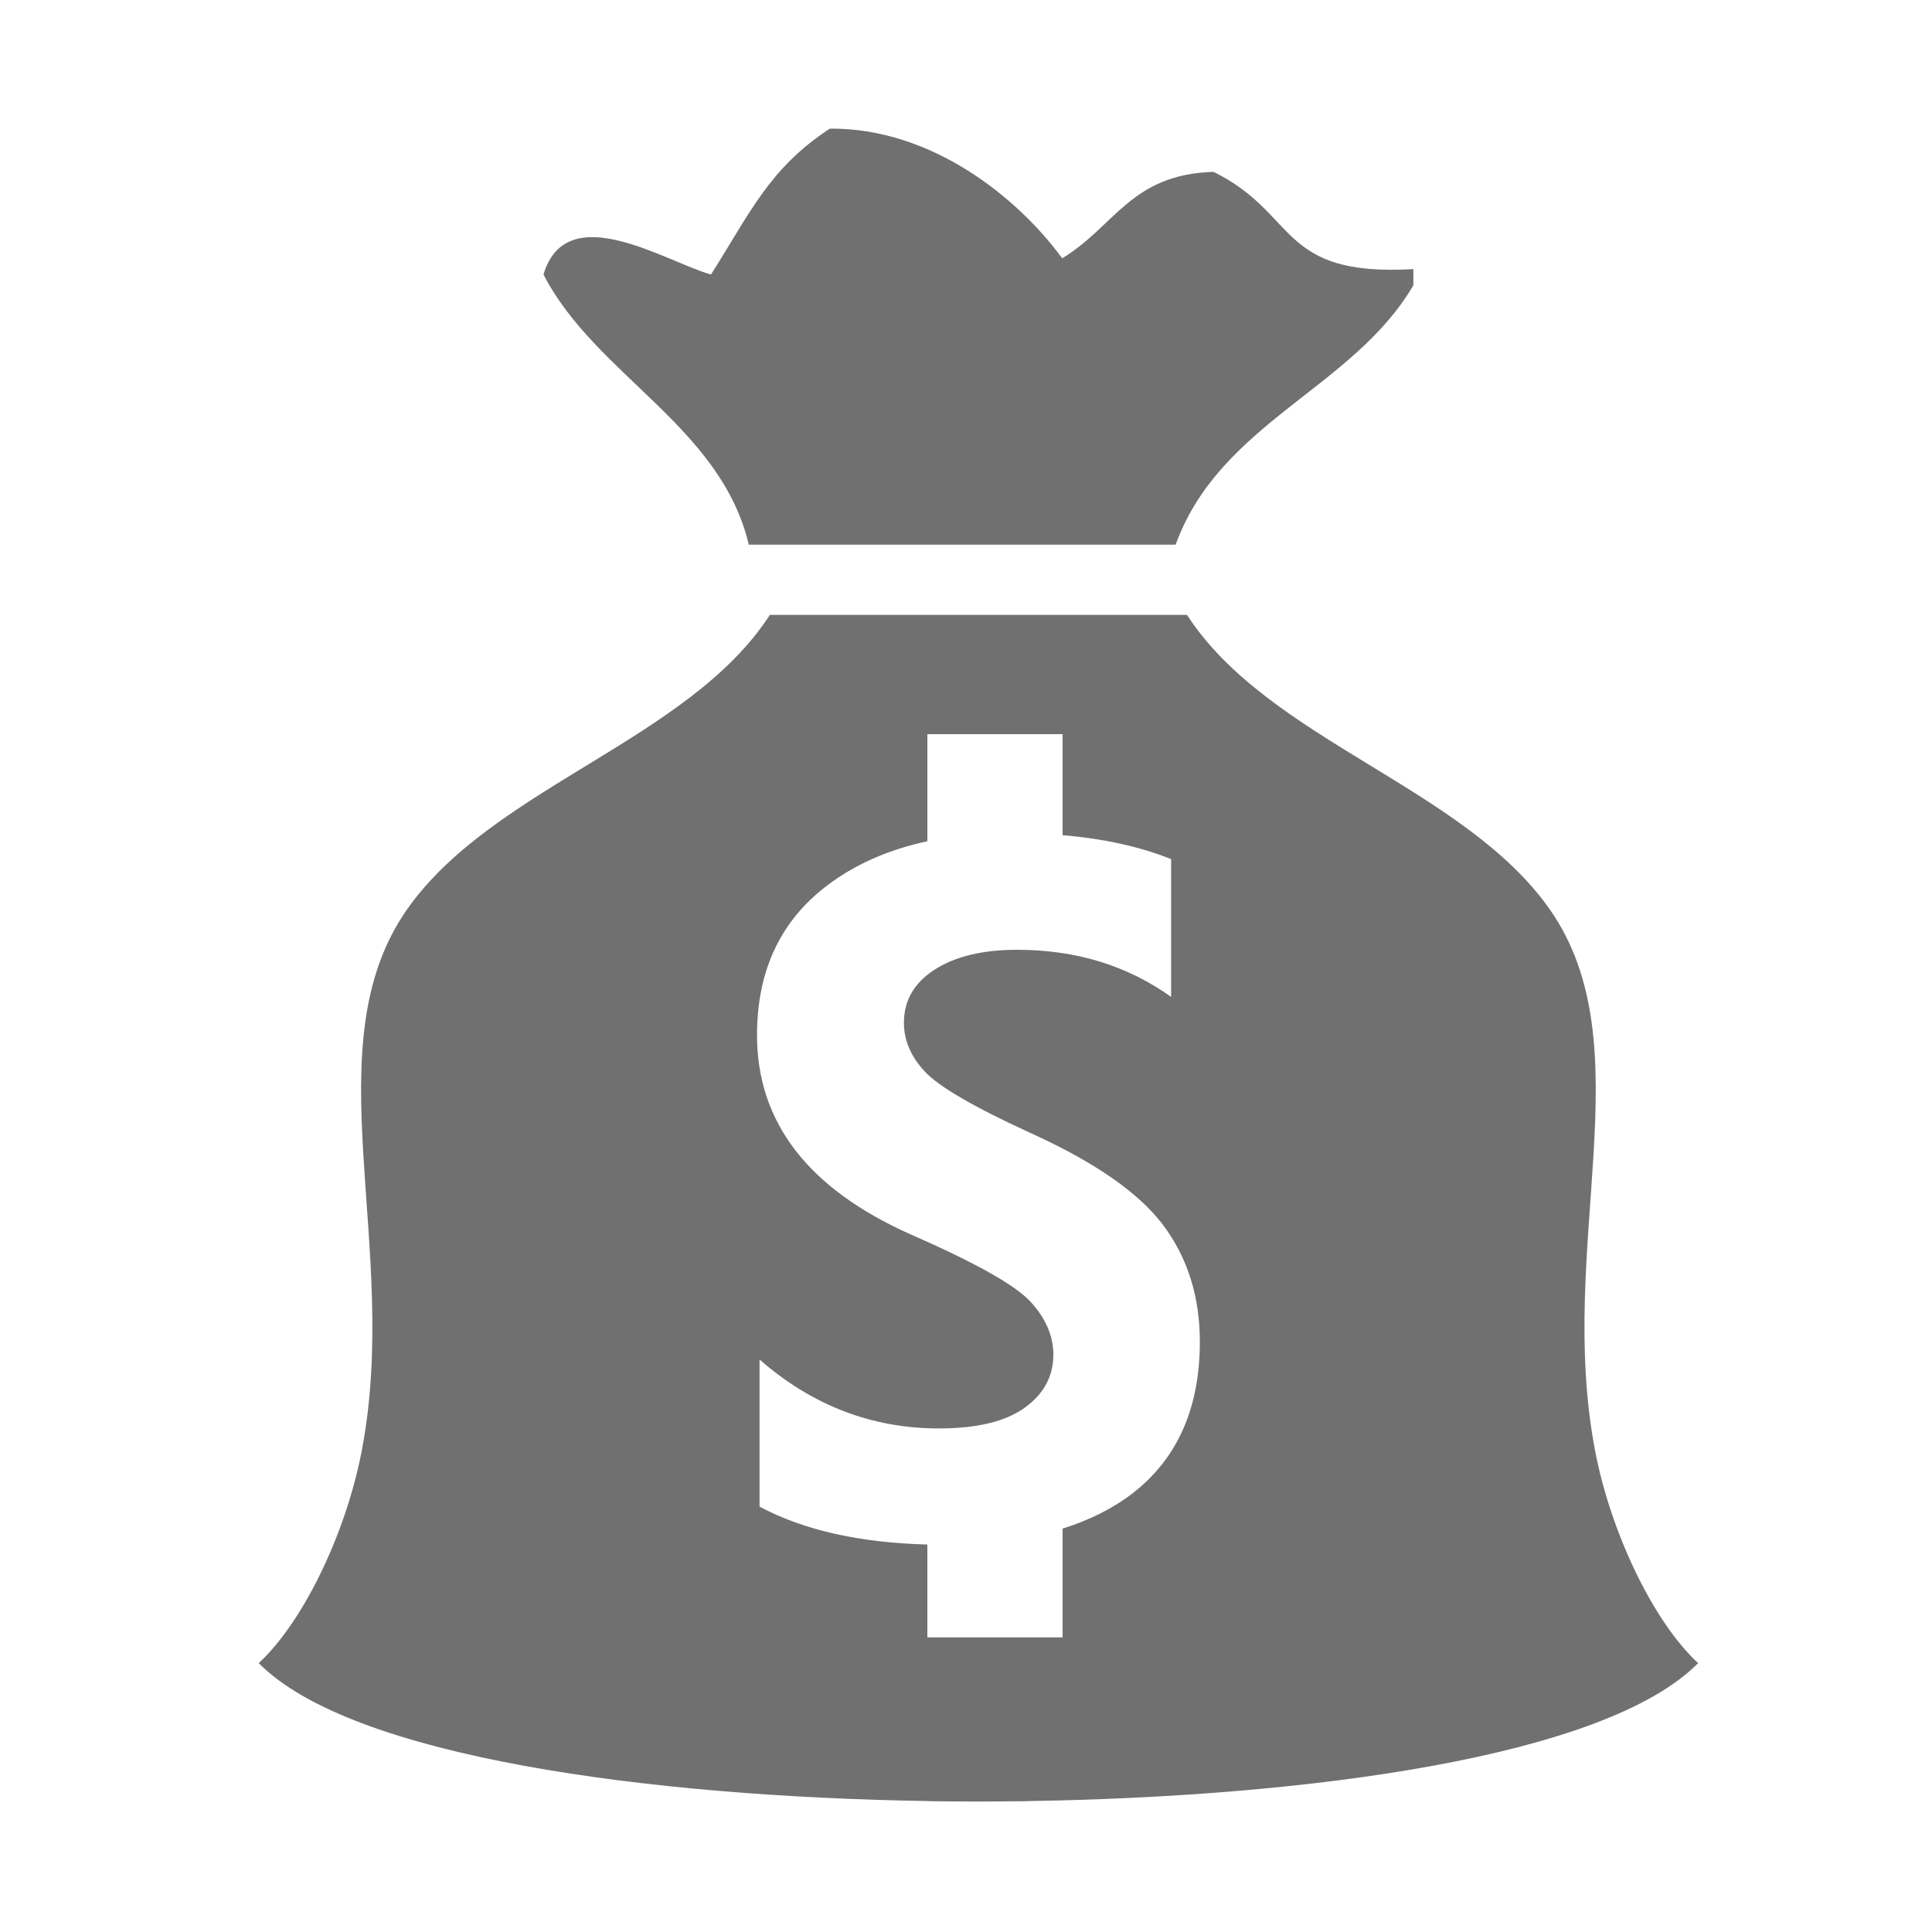
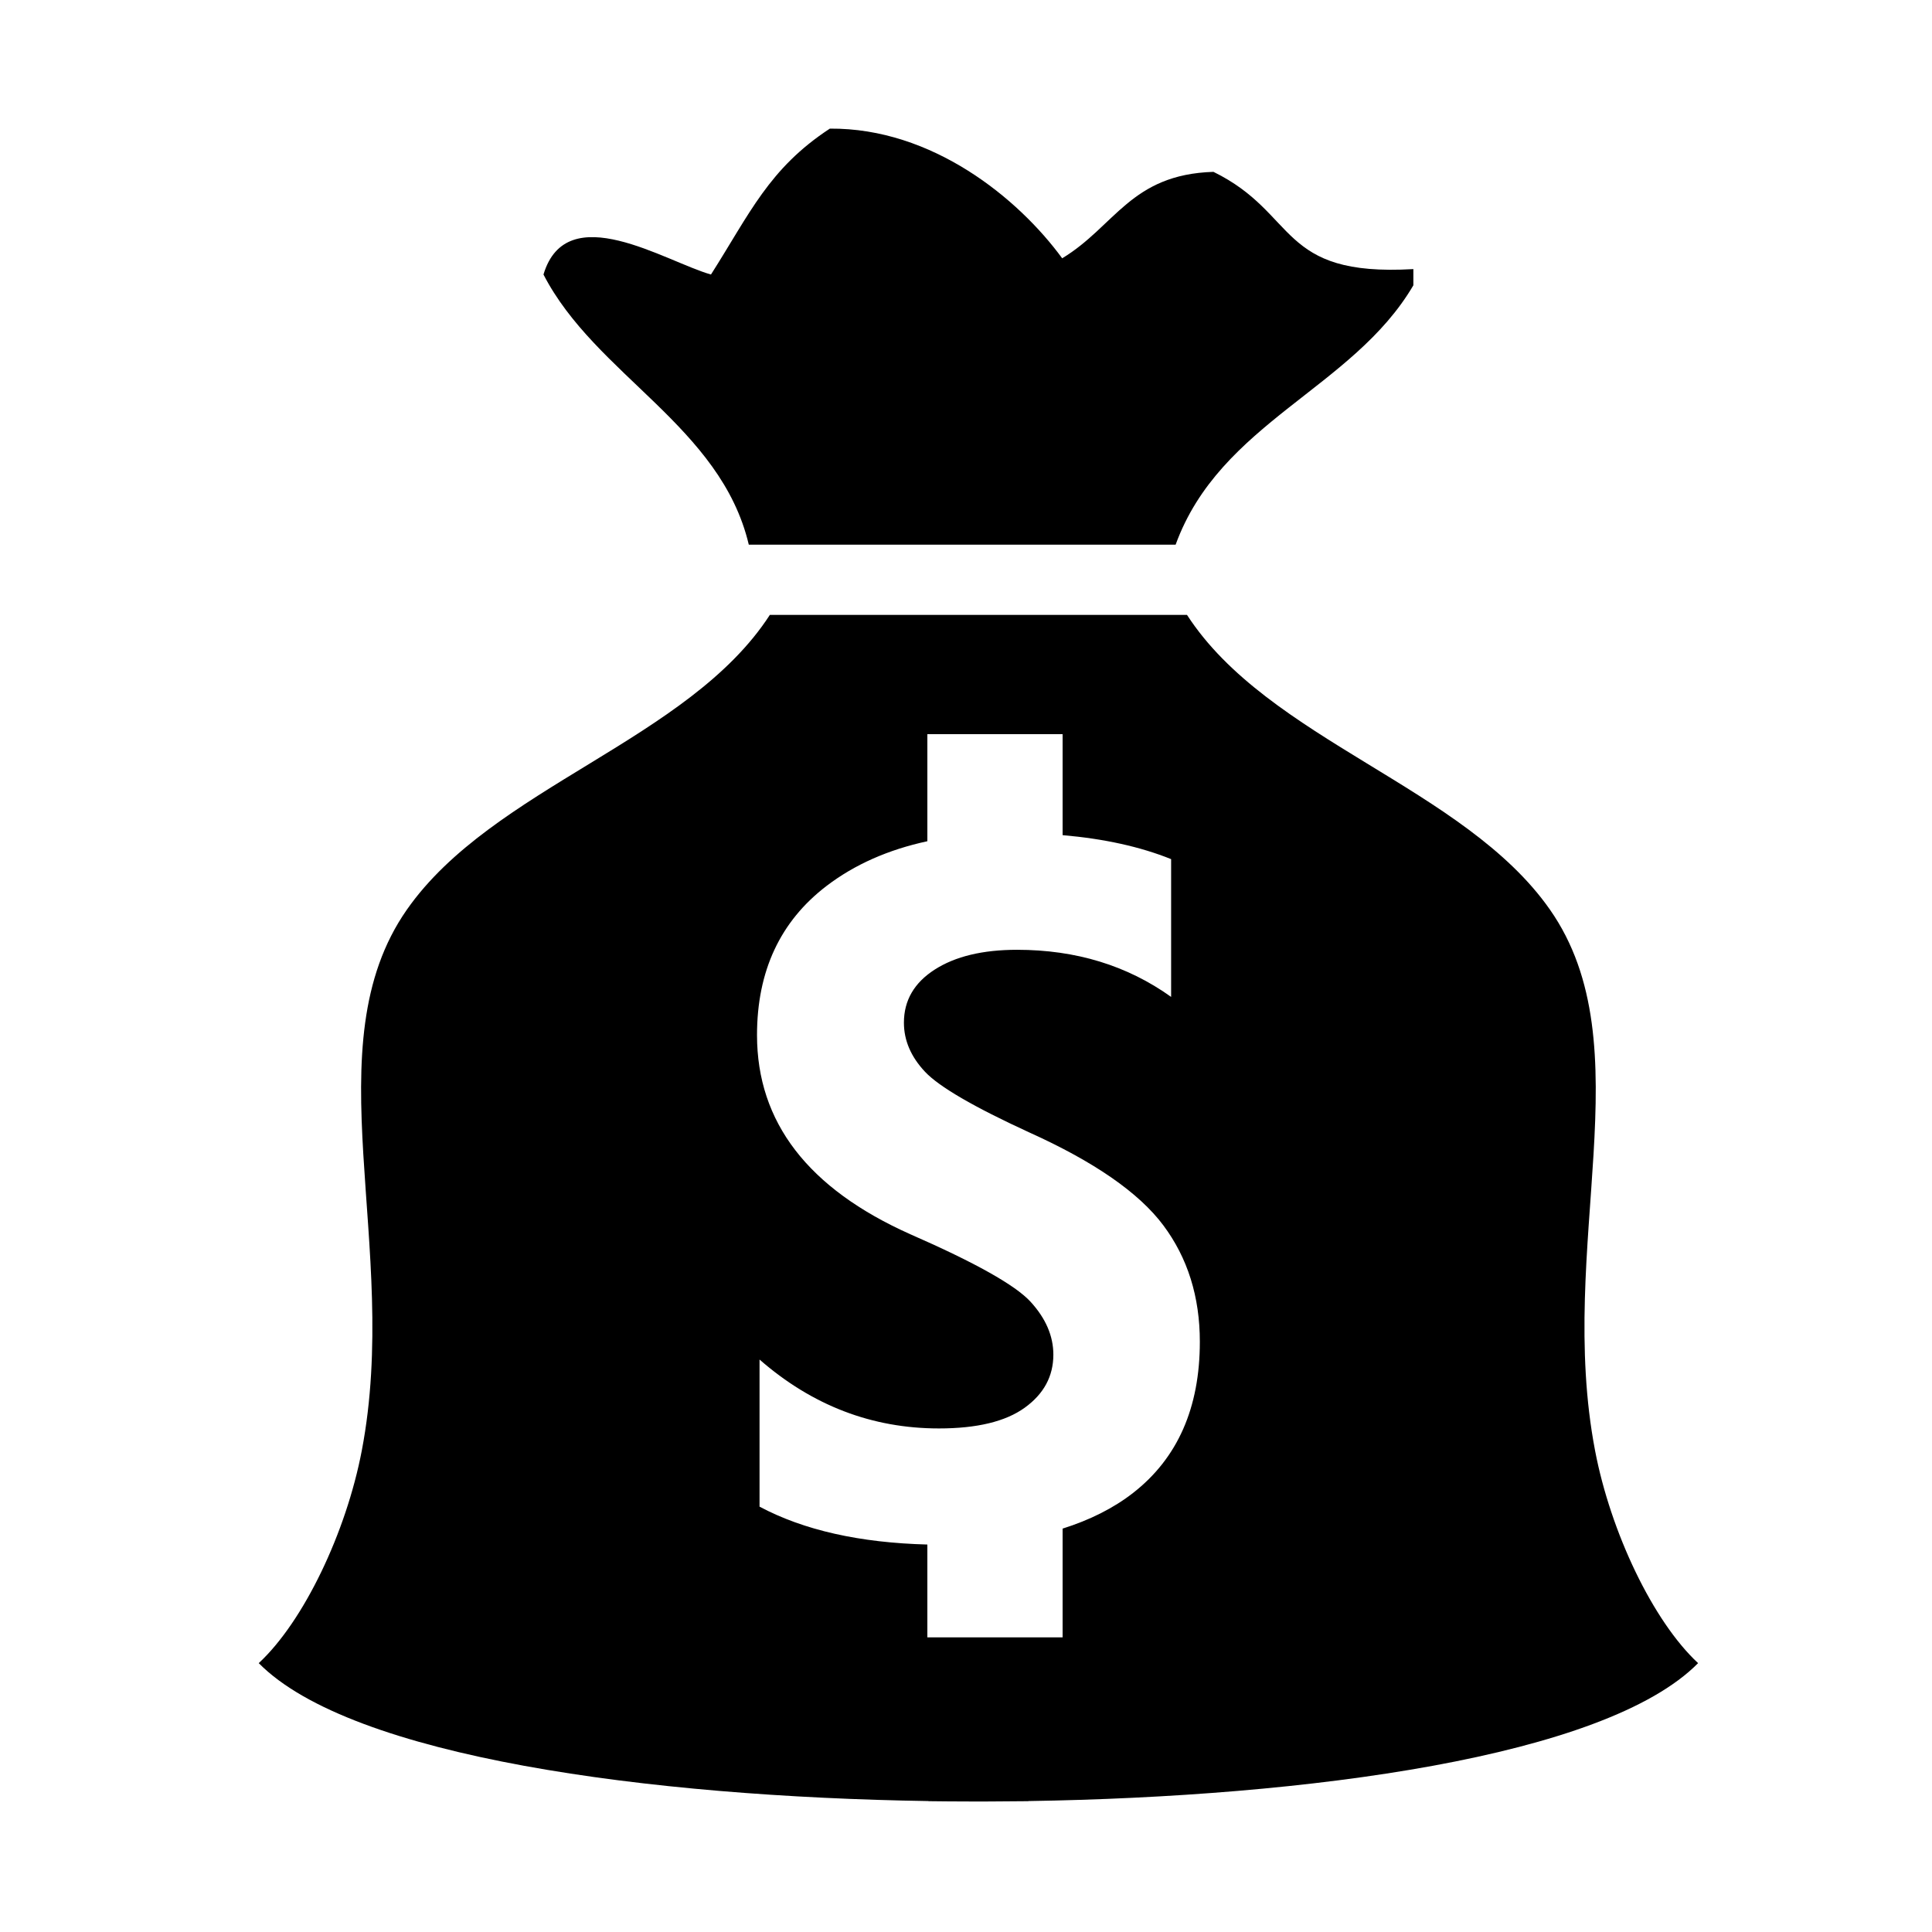
<svg xmlns="http://www.w3.org/2000/svg" t="1612424184033" class="icon" viewBox="0 0 1024 1024" version="1.1" p-id="5063" width="48" height="48">
  <defs>
    <style type="text/css" />
  </defs>
-   <path d="M439.834 68.173c54.246-0.425 99.866 36.89 123.146 68.731 28.052-16.952 36.301-44.457 80.179-45.819 45.158 22.098 33.843 55.721 105.953 51.543v8.596c-32.174 54.835-102.456 72.658-126.003 137.462H396.877c-14.879-62.868-81.29-89.805-108.82-143.186 12.252-40.965 64.701-6.784 88.776 0 20.552-32.287 30.715-56.182 63.002-77.327zM845.42 768.86c-20.782-108.59 26.568-214.518-23.9-286.72-45.43-64.993-149.33-89.697-192.379-156.227H408.033c-43.054 66.529-146.954 91.233-192.384 156.227-50.468 72.202-3.118 178.135-23.895 286.72-8.284 43.31-30.72 90.455-54.615 112.64 49.265 49.91 207.278 70.794 354.99 73.103v0.061c6.886 0.097 13.844 0.138 20.828 0.154 1.879 0.01 3.748 0.005 5.622 0.01 1.874-0.005 3.743 0 5.627-0.01a1866.496 1866.496 0 0 0 20.828-0.154v-0.061c147.712-2.309 305.72-23.194 354.99-73.103-23.885-22.185-46.326-69.33-54.605-112.64z m-244.828 22.395c-10.47 8.161-23.009 14.403-37.391 18.939V867.84H491.52v-49.208c-35.763-0.932-65.464-7.567-88.945-20.076V720.589c27.889 24.34 59.587 36.511 95.089 36.511 20.132 0 35.272-3.651 45.425-10.957 10.138-7.301 15.212-16.681 15.212-28.145 0-9.897-4.029-19.236-12.078-28.032-8.059-8.796-29.312-20.731-63.77-35.804-54.144-24.182-81.219-59.361-81.219-105.528 0-33.915 12.268-60.262 36.803-79.027 14.889-11.387 32.748-19.261 53.484-23.741V389.12h71.68v53.53c21.924 1.894 41.134 6.103 57.518 12.708v73.021c-23.26-16.645-50.488-24.97-81.659-24.97-18.202 0-32.742 3.502-43.633 10.486-10.89 6.989-16.333 16.369-16.333 28.145 0 9.426 3.732 18.099 11.192 26.03 7.455 7.931 25.876 18.652 55.265 32.148 34.452 15.549 58.132 31.959 71.04 49.234 12.902 17.275 19.348 37.847 19.348 61.716 0 35.021-11.791 61.711-35.348 80.087z" p-id="5064" fill="#707070" />
+   <path d="M439.834 68.173c54.246-0.425 99.866 36.89 123.146 68.731 28.052-16.952 36.301-44.457 80.179-45.819 45.158 22.098 33.843 55.721 105.953 51.543v8.596c-32.174 54.835-102.456 72.658-126.003 137.462H396.877c-14.879-62.868-81.29-89.805-108.82-143.186 12.252-40.965 64.701-6.784 88.776 0 20.552-32.287 30.715-56.182 63.002-77.327zM845.42 768.86c-20.782-108.59 26.568-214.518-23.9-286.72-45.43-64.993-149.33-89.697-192.379-156.227H408.033c-43.054 66.529-146.954 91.233-192.384 156.227-50.468 72.202-3.118 178.135-23.895 286.72-8.284 43.31-30.72 90.455-54.615 112.64 49.265 49.91 207.278 70.794 354.99 73.103v0.061c6.886 0.097 13.844 0.138 20.828 0.154 1.879 0.01 3.748 0.005 5.622 0.01 1.874-0.005 3.743 0 5.627-0.01a1866.496 1866.496 0 0 0 20.828-0.154v-0.061c147.712-2.309 305.72-23.194 354.99-73.103-23.885-22.185-46.326-69.33-54.605-112.64z m-244.828 22.395c-10.47 8.161-23.009 14.403-37.391 18.939V867.84H491.52v-49.208c-35.763-0.932-65.464-7.567-88.945-20.076V720.589c27.889 24.34 59.587 36.511 95.089 36.511 20.132 0 35.272-3.651 45.425-10.957 10.138-7.301 15.212-16.681 15.212-28.145 0-9.897-4.029-19.236-12.078-28.032-8.059-8.796-29.312-20.731-63.77-35.804-54.144-24.182-81.219-59.361-81.219-105.528 0-33.915 12.268-60.262 36.803-79.027 14.889-11.387 32.748-19.261 53.484-23.741V389.12h71.68v53.53c21.924 1.894 41.134 6.103 57.518 12.708v73.021c-23.26-16.645-50.488-24.97-81.659-24.97-18.202 0-32.742 3.502-43.633 10.486-10.89 6.989-16.333 16.369-16.333 28.145 0 9.426 3.732 18.099 11.192 26.03 7.455 7.931 25.876 18.652 55.265 32.148 34.452 15.549 58.132 31.959 71.04 49.234 12.902 17.275 19.348 37.847 19.348 61.716 0 35.021-11.791 61.711-35.348 80.087z" p-id="5064" />
</svg>
